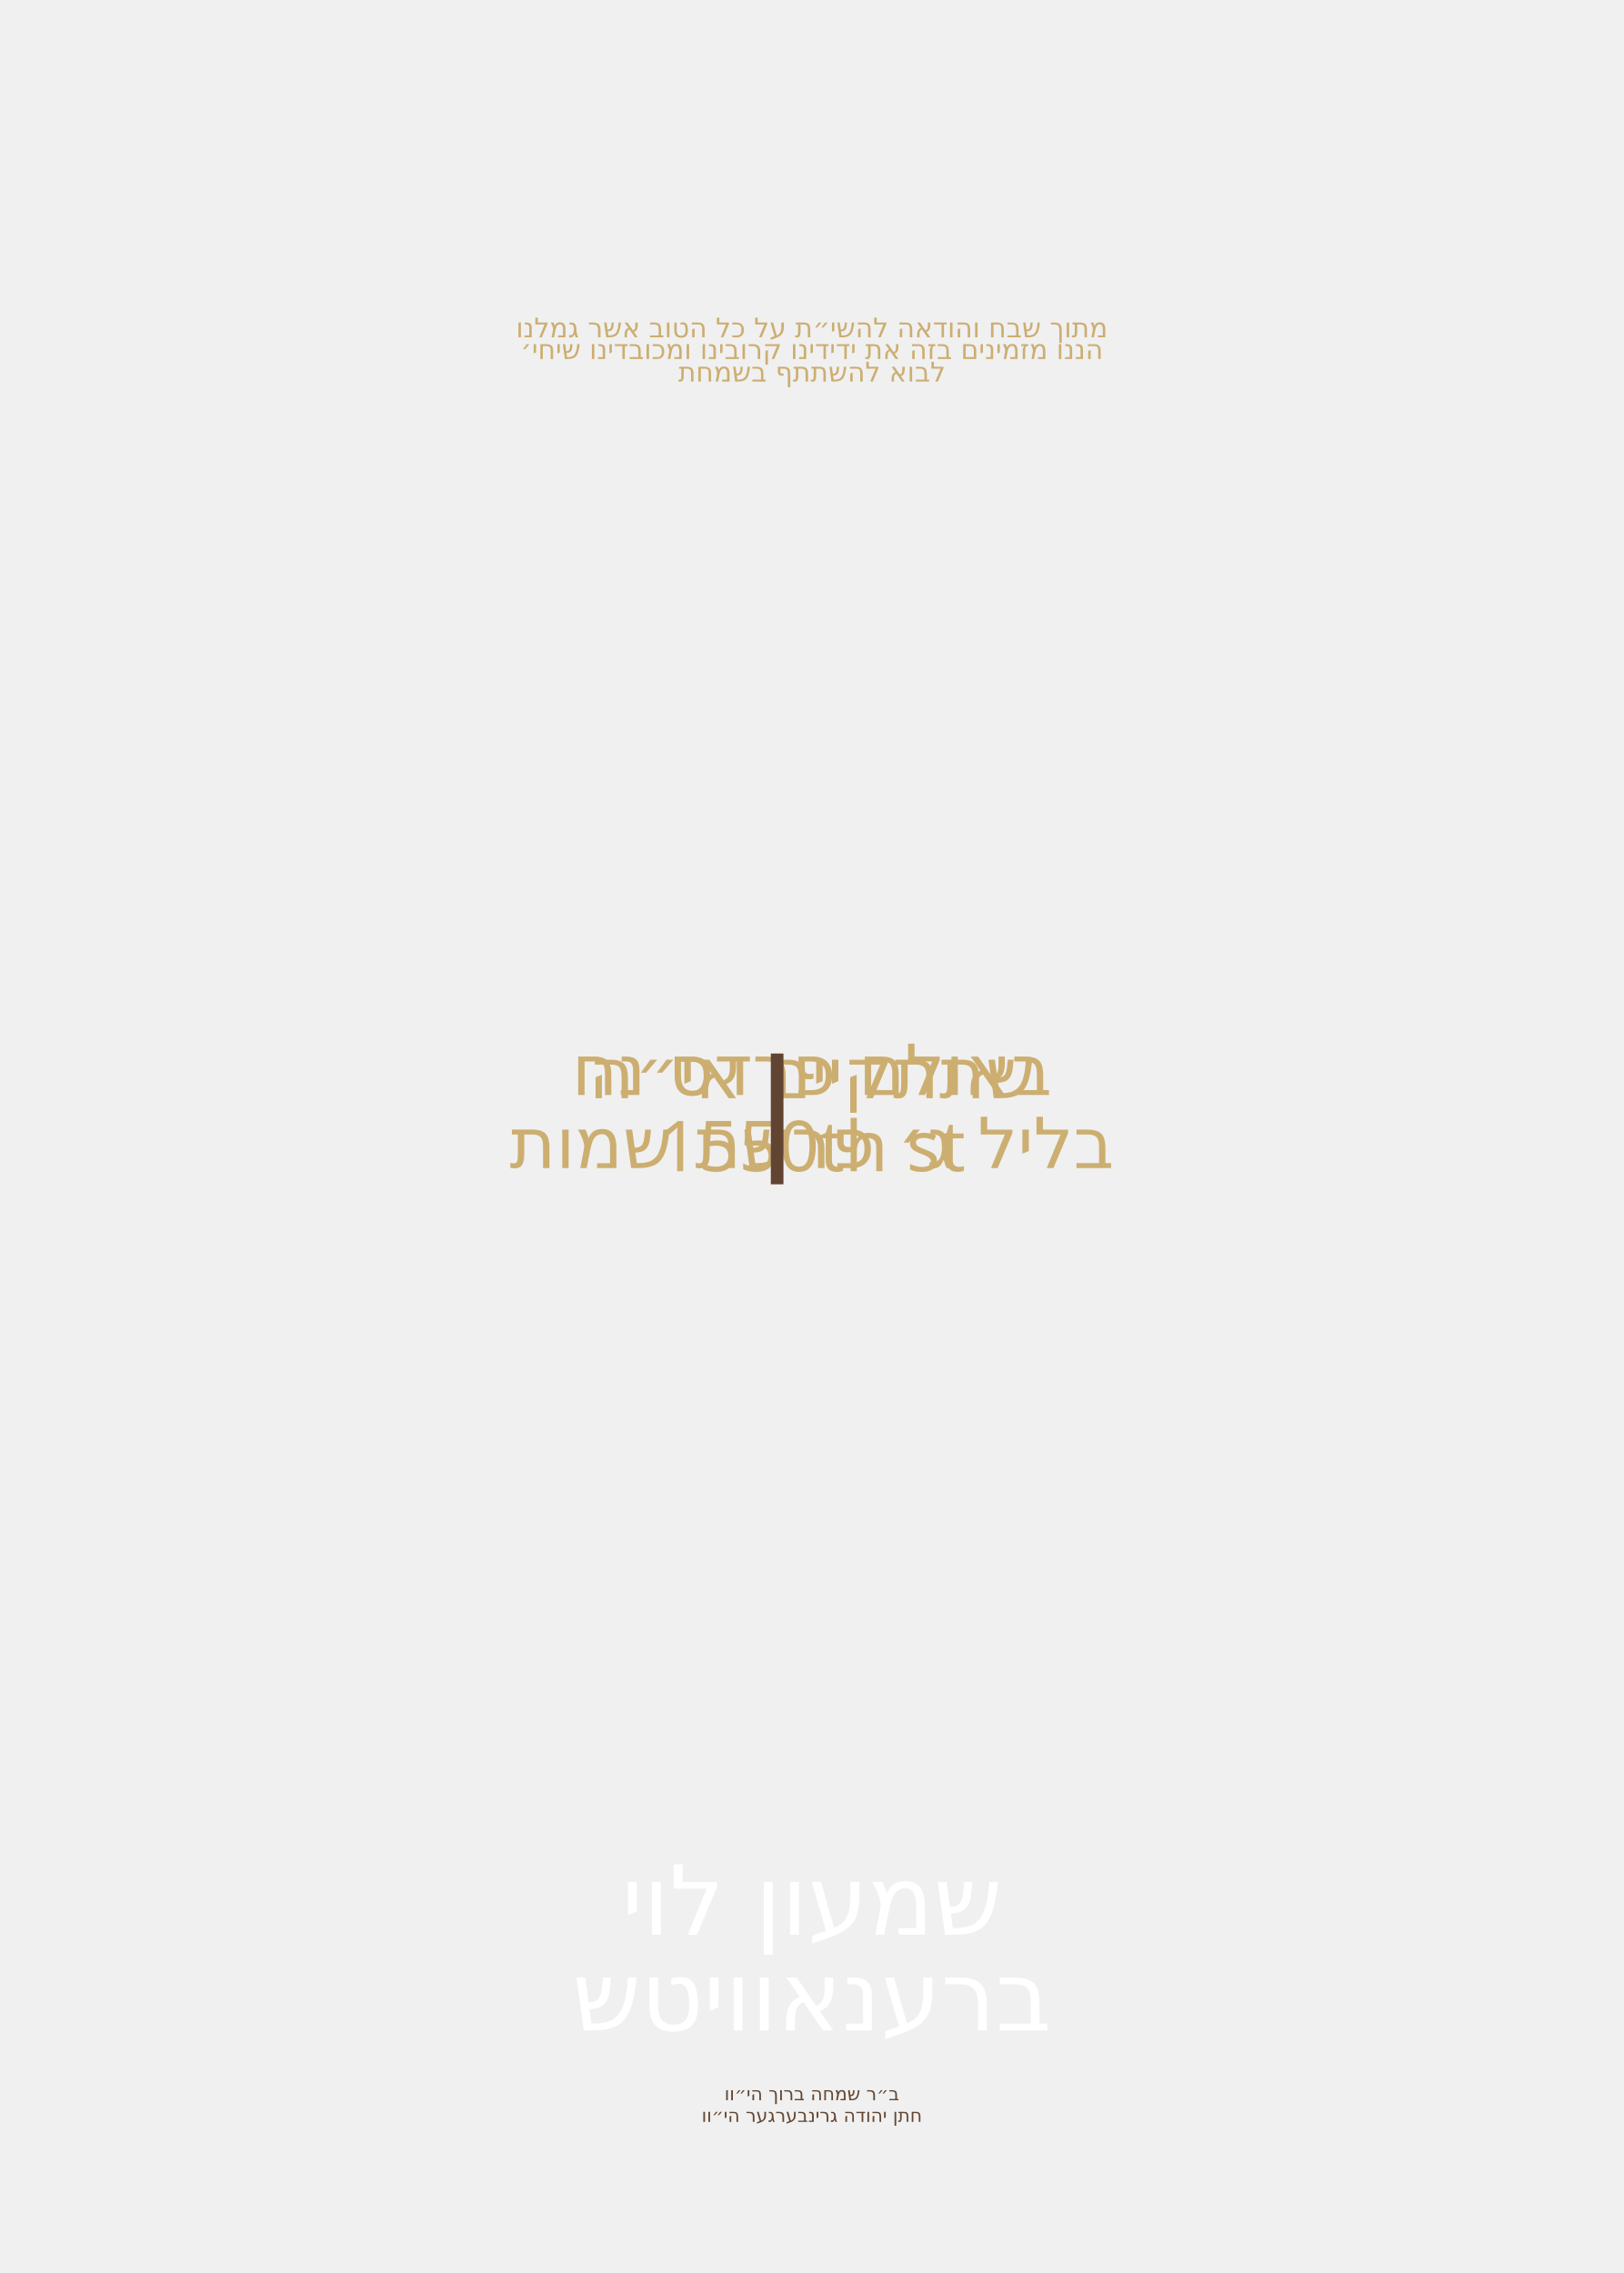
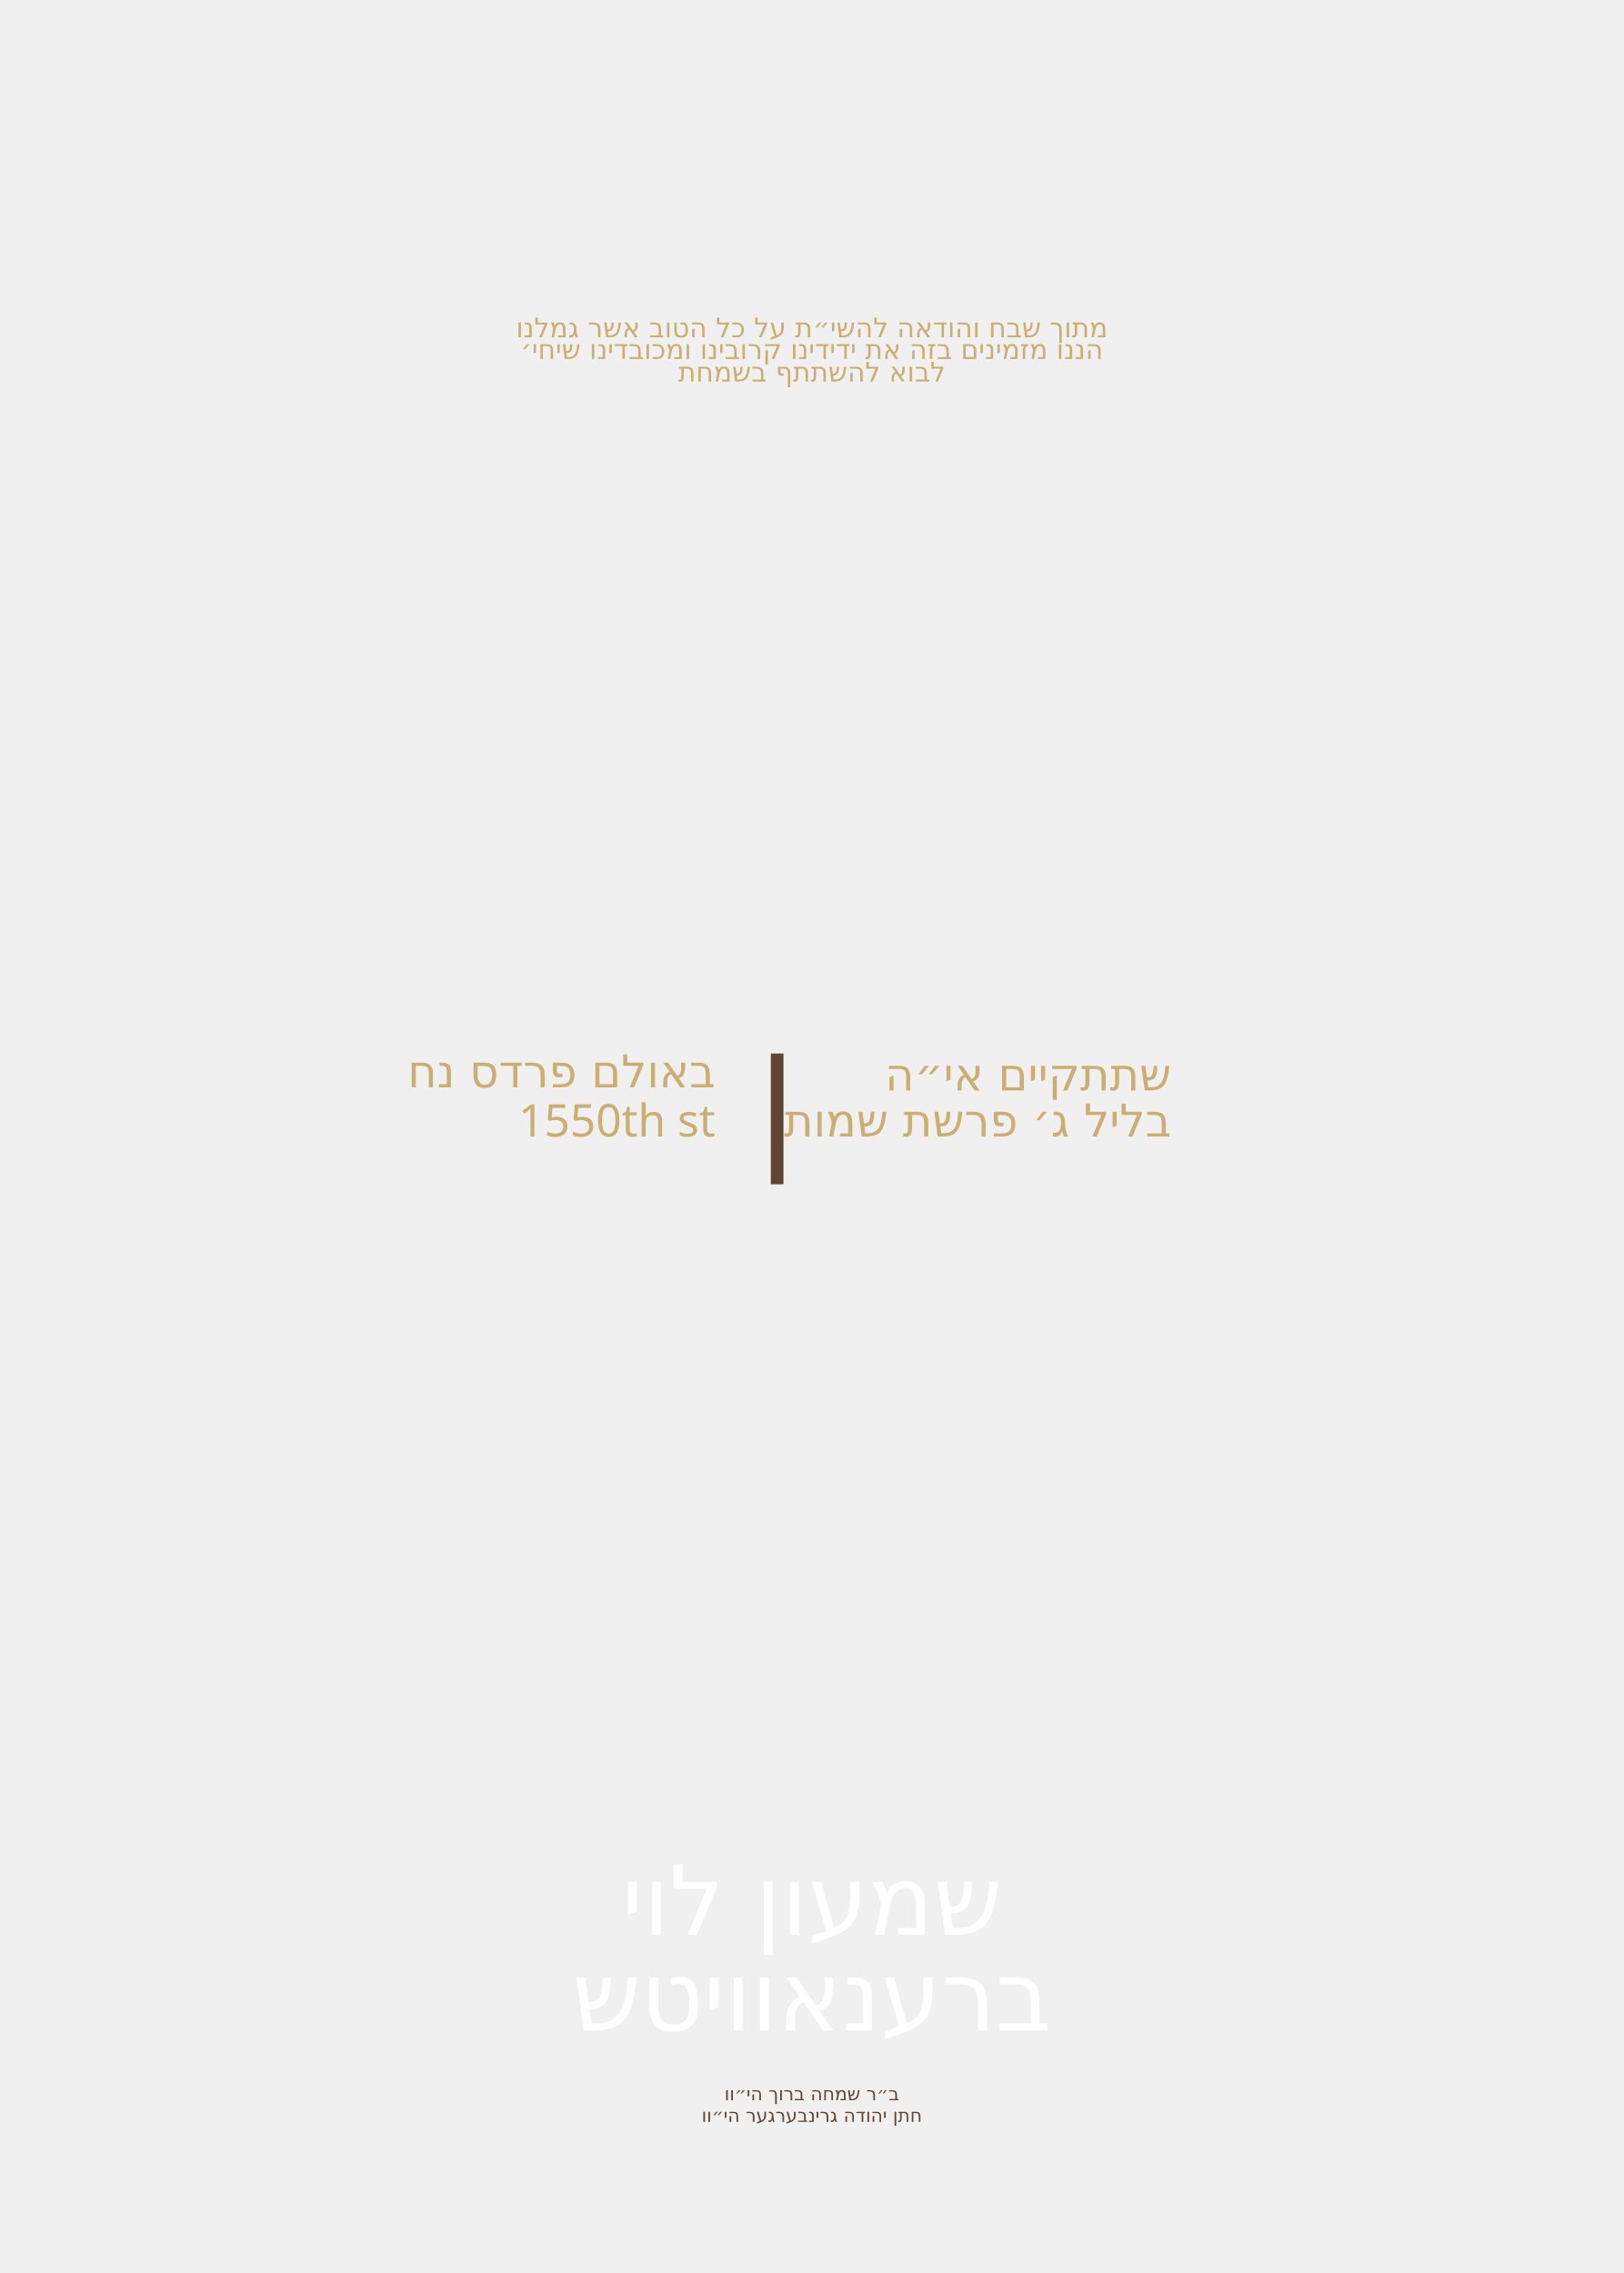
<svg xmlns="http://www.w3.org/2000/svg" id="Layer_1" data-name="Layer 1" viewBox="0 0 360 504">
  <g id="groom_name*">
    <text transform="translate(180 470.5)" fill="#634631" font-family="Secular One" font-weight="400" font-size="4.1" text-anchor="middle">
      <tspan x="0" y="0">חתן יהודה גרינבערגער הי״וו</tspan>
    </text>
  </g>
  <g id="groom_father*">
    <text transform="translate(180 465.7)" fill="#634631" font-family="Secular One" font-weight="400" font-size="4.1" text-anchor="middle">
      <tspan x="0" y="0">ב״ר שמחה ברוך הי״וו</tspan>
    </text>
  </g>
  <g id="host_last_name*">
    <text transform="translate(180 450.2)" fill="#fff" font-family="Secular One" font-weight="400" font-size="21.4" text-anchor="middle">
      <tspan x="0" y="0">ברענאוויטש</tspan>
    </text>
  </g>
  <g id="host_name*">
    <text transform="translate(180 429)" fill="#fff" font-family="Secular One" font-weight="400" font-size="21.4" text-anchor="middle">
      <tspan x="0" y="0">שמעון לוי</tspan>
    </text>
  </g>
  <g id="street*">
-     <text transform="translate(180 259.7)" fill="#ccae71" font-family="Secular One" font-weight="400" font-size="15.6" text-anchor="middle">
+     <text transform="translate(158.6 252)" fill="#ccae71" font-family="Secular One" font-weight="400" font-size="10" text-anchor="end">
      <tspan x="0" y="0">1550th st</tspan>
    </text>
  </g>
  <g id="location*">
-     <text transform="translate(180 242.8)" fill="#ccae71" font-family="Secular One" font-weight="400" font-size="15.6" text-anchor="middle">
+     <text transform="translate(158.6 241.1)" fill="#ccae71" font-family="Secular One" font-weight="400" font-size="10" text-anchor="end">
      <tspan x="0" y="0">באולם פרדס נח</tspan>
    </text>
  </g>
  <g id="date*">
-     <text transform="translate(180 259)" fill="#ccae71" font-family="Secular One" font-weight="400" font-size="15.6" text-anchor="middle">
+     <text transform="translate(259.7 252)" fill="#ccae71" font-family="Secular One" font-weight="400" font-size="10" text-anchor="end">
      <tspan x="0" y="0">בליל ג׳ פרשת שמות</tspan>
    </text>
  </g>
  <g id="line_4">
-     <text transform="translate(180 243.5)" fill="#ccae71" font-family="Secular One" font-weight="400" font-size="15.6" text-anchor="middle">
+     <text transform="translate(259.7 241.8)" fill="#ccae71" font-family="Secular One" font-weight="400" font-size="10" text-anchor="end">
      <tspan x="0" y="0">שתתקיים אי״ה</tspan>
    </text>
  </g>
  <rect x="170.9" y="233.6" width="2.8" height="29" fill="#614431" />
  <g id="line_3">
    <text transform="translate(180 84.6)" fill="#ccae71" font-family="Secular One" font-weight="400" font-size="6" text-anchor="middle">
      <tspan x="0" y="0">לבוא להשתתף בשמחת</tspan>
    </text>
  </g>
  <g id="line_2">
    <text transform="translate(180 79.6)" fill="#ccae71" font-family="Secular One" font-weight="400" font-size="6" text-anchor="middle">
      <tspan x="0" y="0">הננו מזמינים בזה את ידידינו קרובינו ומכובדינו שיחי׳</tspan>
    </text>
  </g>
  <g id="line_1">
    <text transform="translate(180 74.8)" fill="#ccae71" font-family="Secular One" font-weight="400" font-size="6" text-anchor="middle">
      <tspan x="0" y="0">מתוך שבח והודאה להשי״ת על כל הטוב אשר גמלנו</tspan>
    </text>
  </g>
</svg>
